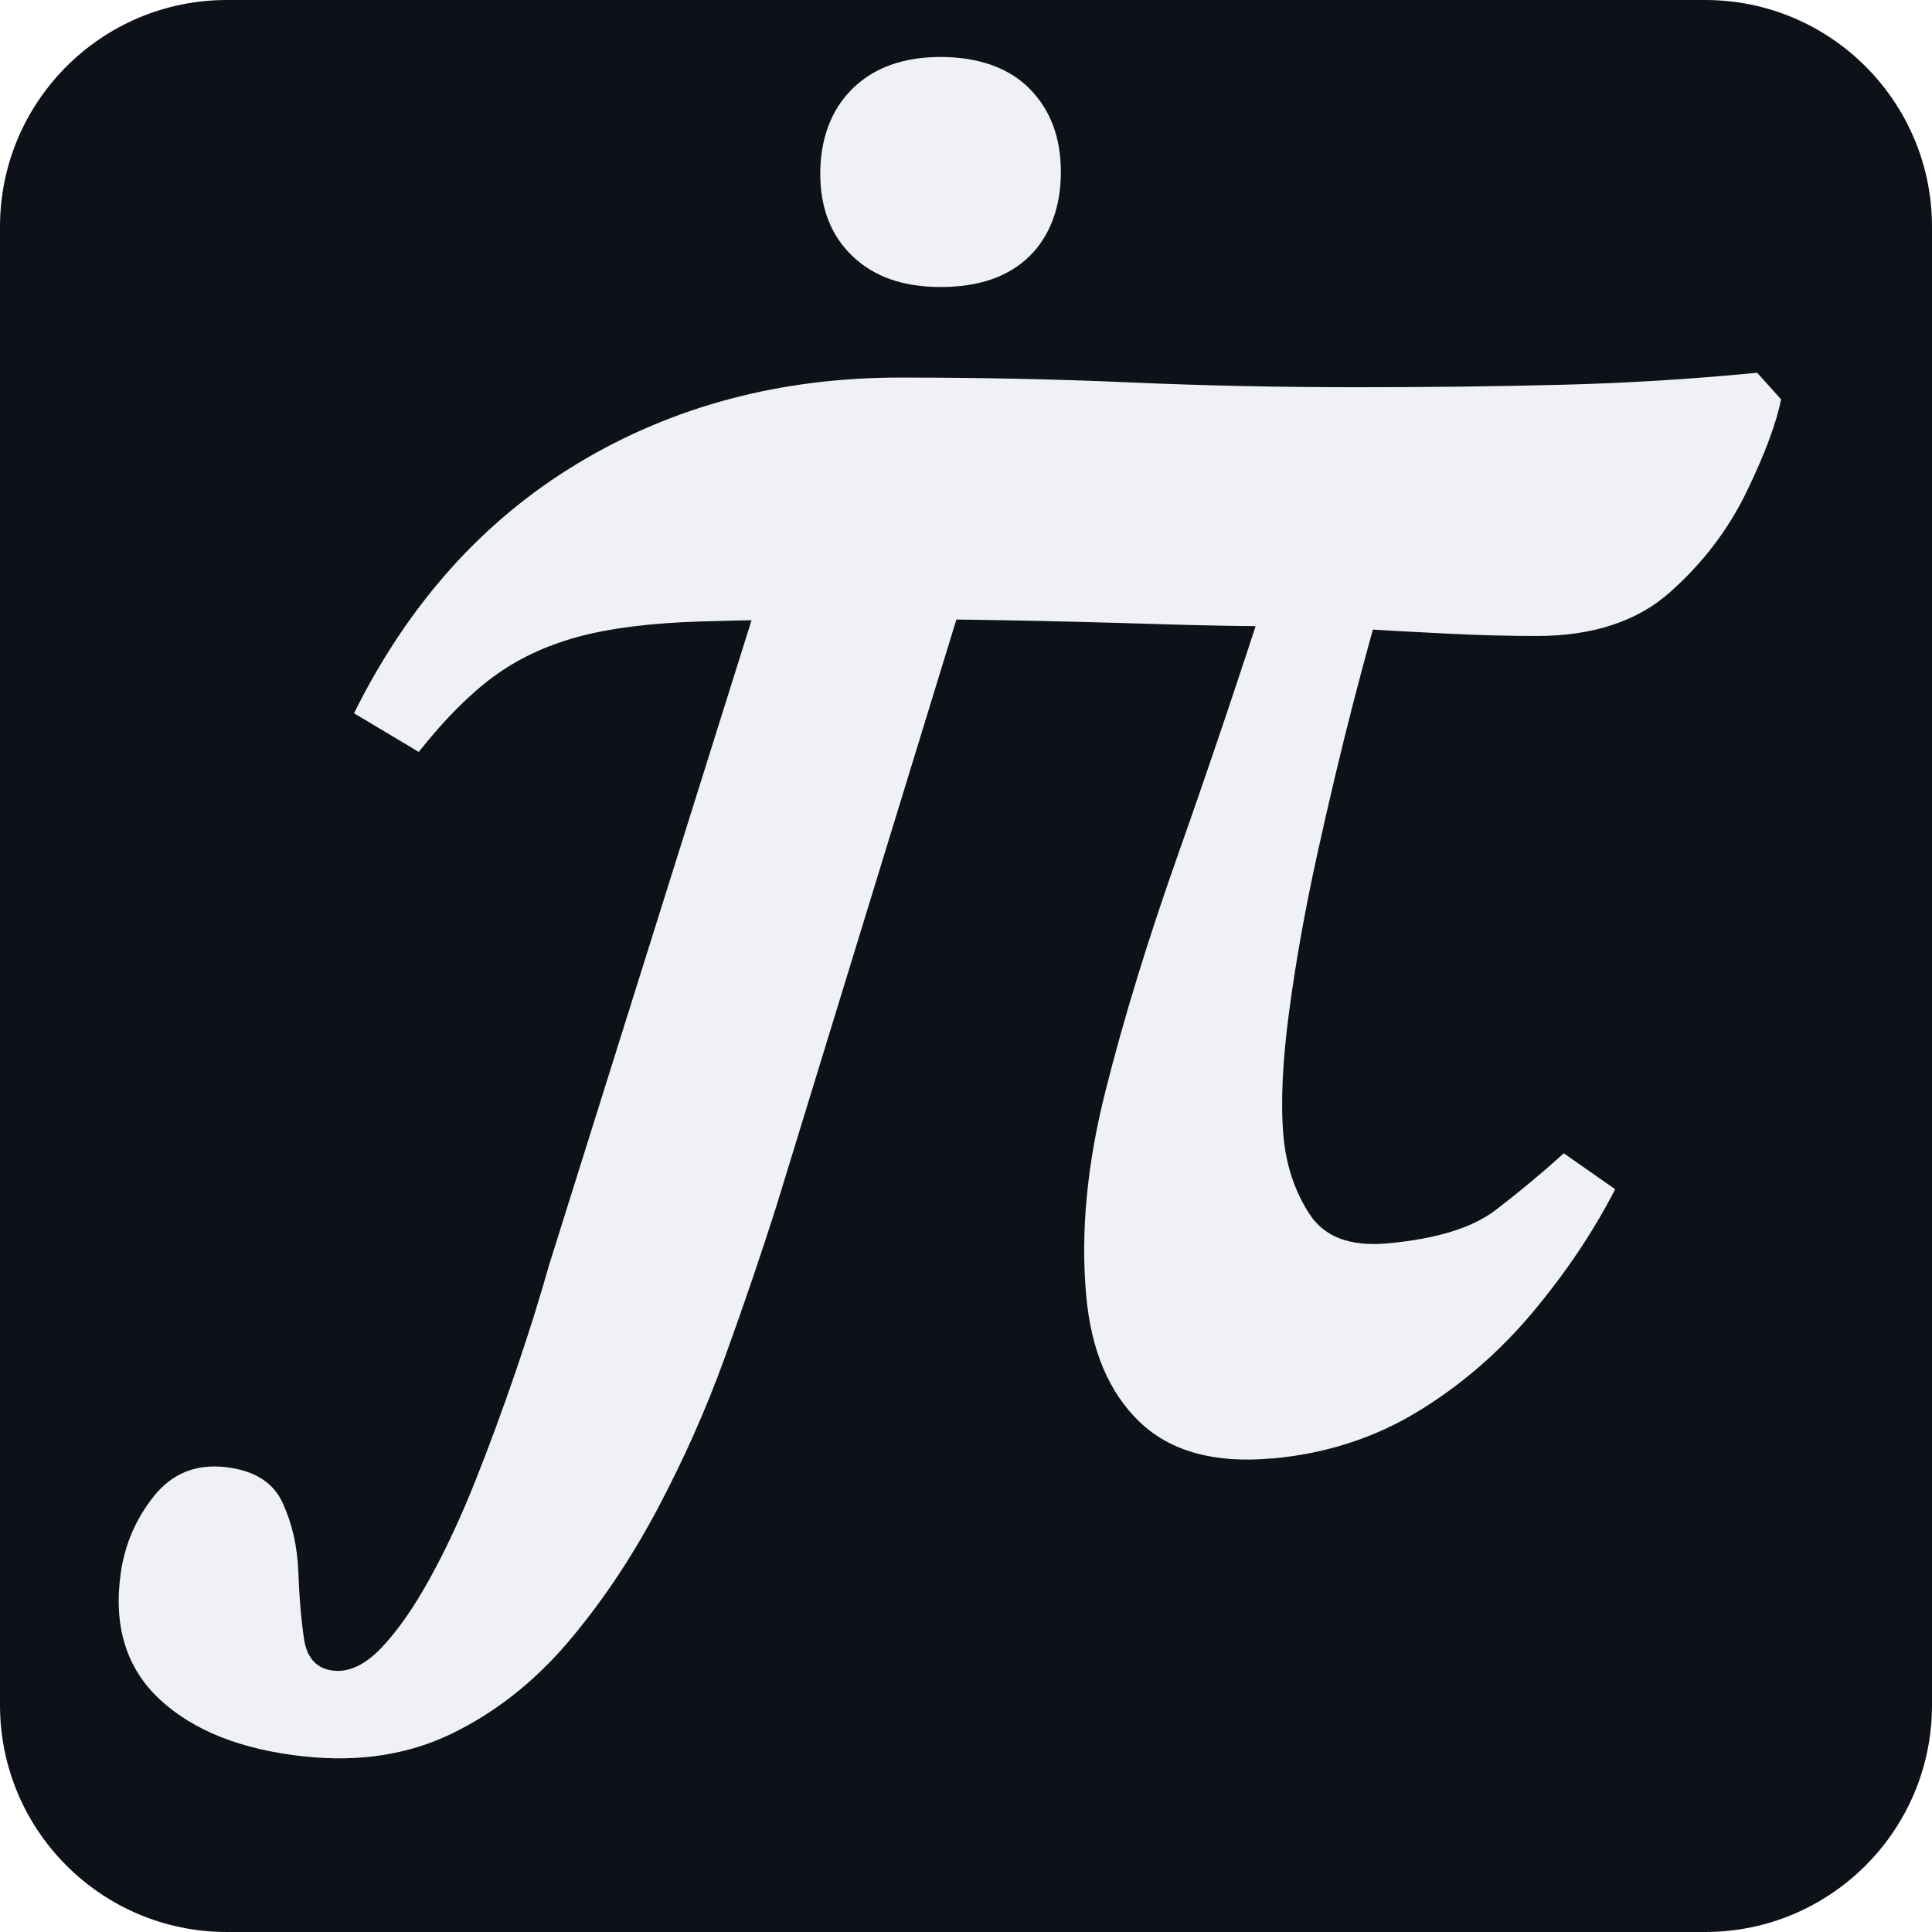
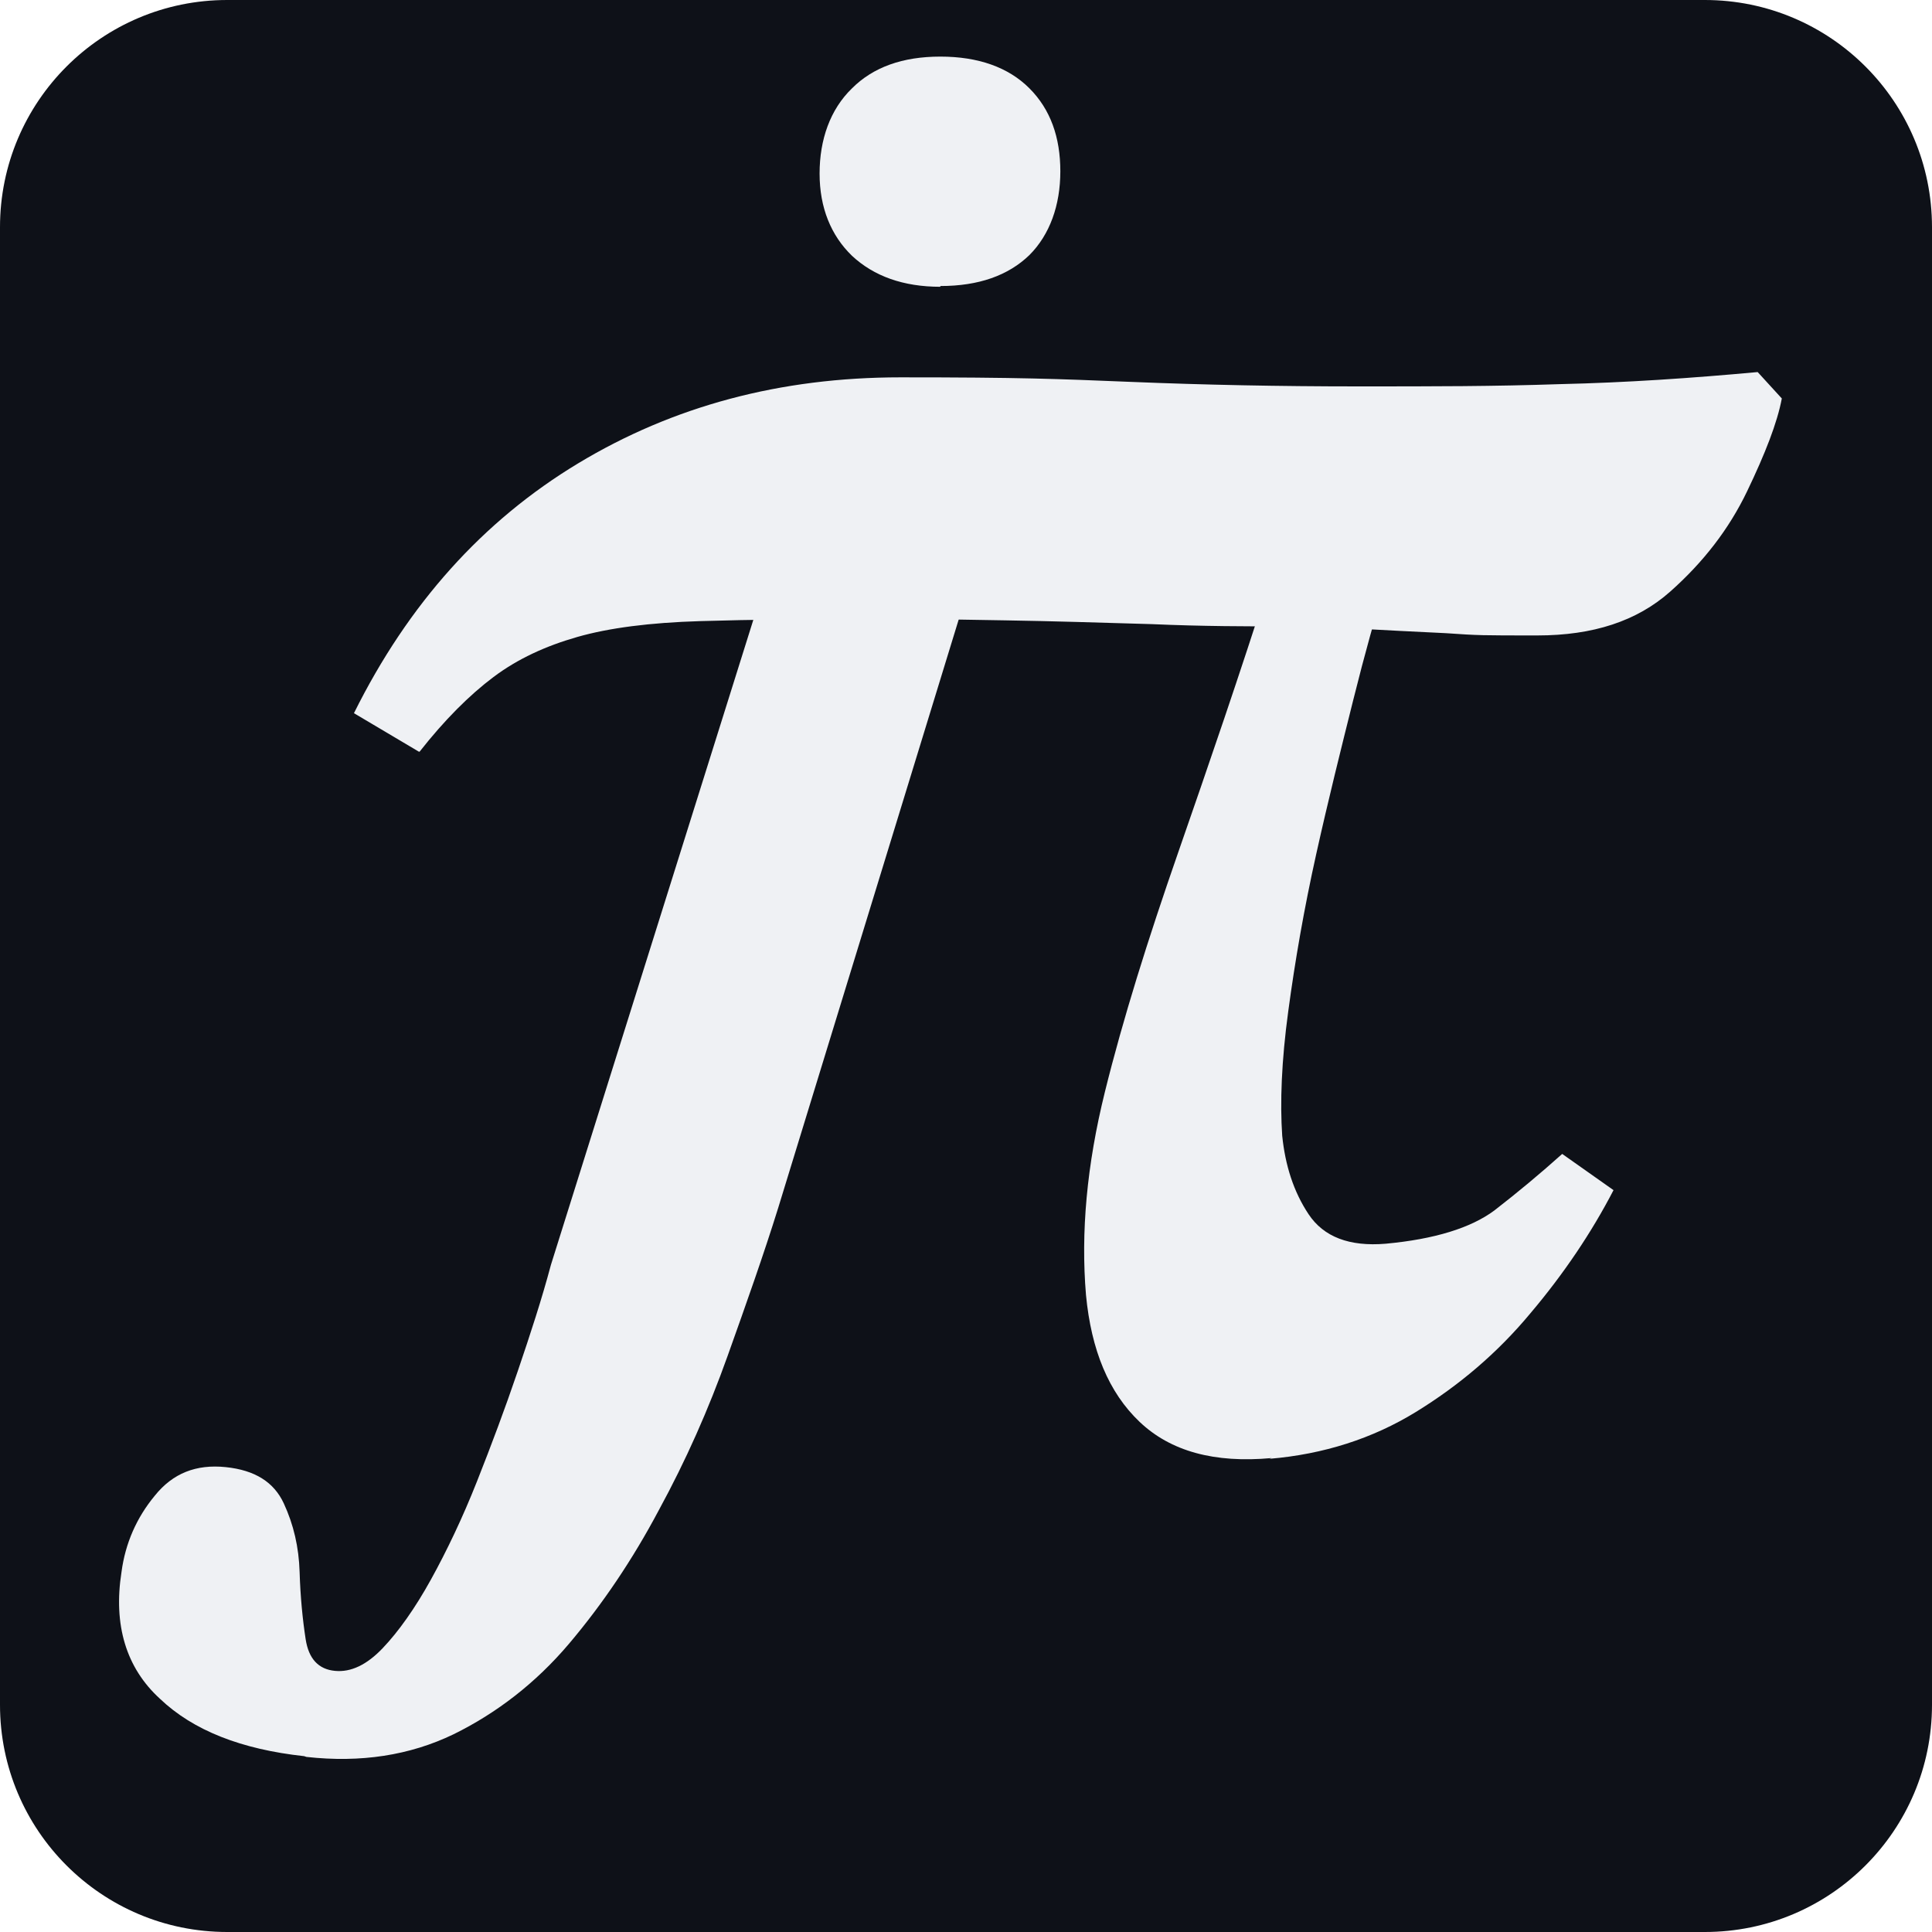
- <svg xmlns="http://www.w3.org/2000/svg" viewBox="0 0 256 256">
+ <svg xmlns="http://www.w3.org/2000/svg" version="1.1" viewBox="0 0 256 256">
  <defs>
    <style>
      .cls-1 {
        fill: #0e1118;
      }

      .cls-2 {
        fill: #eff1f4;
      }
    </style>
  </defs>
-   <g id="Layer_2">
-     <rect class="cls-1" width="256" height="256" rx="30.06" ry="30.06" />
-   </g>
-   <g id="Layer_1">
-     <g>
-       <g id="letter_x5F_j">
-         <path class="cls-2" d="M40.3,232.74c-8.31-.9-14.69-3.42-19.14-7.57-4.45-4.15-6.16-9.75-5.15-16.8.55-3.79,2.02-7.16,4.4-10.14,2.39-2.98,5.51-4.25,9.37-3.84s6.42,2,7.68,4.76c1.26,2.76,1.95,5.8,2.07,9.13.12,3.33.37,6.29.75,8.86.38,2.57,1.69,3.99,3.91,4.23,2.08.22,4.18-.77,6.31-2.99,2.13-2.22,4.27-5.27,6.41-9.14,2.14-3.87,4.16-8.2,6.06-12.97,1.9-4.78,3.69-9.65,5.39-14.62,1.7-4.97,3.16-9.65,4.41-14.07l26.82-85.42c.92-3.22,1.54-5.95,1.86-8.19.25-1.72.04-3.4-.63-5.05-.67-1.64-2.48-2.63-5.45-2.95-1.93-.21-4.48-.31-7.64-.3l1.34-9.29,35.81.98,9.13.99-31.21,101.72c-1.94,6.08-4.16,12.61-6.68,19.59-2.52,6.98-5.53,13.77-9.05,20.38-3.52,6.61-7.5,12.51-11.94,17.71-4.45,5.19-9.55,9.19-15.3,11.98-5.76,2.78-12.27,3.79-19.54,3Z" />
-         <path class="cls-2" d="M124.63,38.03c-4.94,0-8.83-1.36-11.67-4.09-2.85-2.72-4.27-6.37-4.27-10.93s1.42-8.47,4.27-11.26c2.84-2.79,6.73-4.2,11.67-4.2s9.02,1.4,11.79,4.2c2.77,2.8,4.15,6.48,4.15,11.04s-1.39,8.43-4.15,11.15c-2.77,2.73-6.7,4.09-11.79,4.09Z" />
+   <g>
+     <g id="Layer_1">
+       <g id="Layer_2">
+         <rect class="cls-1" width="256" height="256" rx="30.1" ry="30.1" />
      </g>
-       <path class="cls-2" d="M55.48,99.63l-8.57-5.12c7.19-14.5,17.08-25.54,29.66-33.12,12.58-7.57,26.81-11.36,42.67-11.36,10.57,0,20.73.21,30.46.64,9.72.43,19.77.64,30.14.64,9.09,0,18.03-.1,26.81-.32,8.77-.21,17.5-.75,26.18-1.6l3.17,3.52c-.63,3.2-2.17,7.31-4.6,12.32-2.44,5.01-5.82,9.44-10.16,13.28-4.34,3.84-10.21,5.76-17.61,5.76-3.8,0-7.83-.1-12.05-.32-4.23-.21-8.14-.43-11.74-.64-3.6-.21-6.66-.32-9.2-.32-5.29,0-11.32-.1-18.08-.32-6.77-.21-13.22-.37-19.35-.48-6.14-.11-11.1-.16-14.91-.16-10.37,0-18.88.11-25.54.32-6.66.21-12.11.91-16.34,2.08-4.23,1.17-7.93,2.93-11.1,5.28-3.17,2.35-6.45,5.65-9.83,9.92Z" />
-       <path class="cls-2" d="M168.48,193.25c-7.58.68-13.41-.94-17.48-4.84-4.07-3.91-6.43-9.51-7.08-16.81-.74-8.28.1-17.25,2.53-26.91,2.42-9.66,5.67-20.23,9.74-31.73,4.07-11.5,8.17-23.69,12.33-36.59l15.09,1.33c-1.16,3.68-2.56,8.73-4.22,15.14-1.66,6.41-3.28,13.22-4.86,20.41-1.58,7.2-2.83,14.12-3.71,20.76-.89,6.64-1.14,12.13-.76,16.47.35,3.95,1.51,7.42,3.48,10.42,1.97,3.01,5.37,4.29,10.22,3.86,6.53-.58,11.33-2.06,14.42-4.42,3.08-2.36,6.09-4.87,9.04-7.52l6.8,4.76c-2.89,5.63-6.55,11.07-10.96,16.34-4.42,5.27-9.49,9.65-15.23,13.14-5.74,3.49-12.19,5.57-19.35,6.21Z" />
+       <g id="Layer_1-2" data-name="Layer_1">
+         <g>
+           <g id="letter_x5F_j">
+             <path class="cls-2" d="M40.3,232.7c-8.3-.9-14.7-3.4-19.1-7.6-4.5-4.1-6.2-9.8-5.1-16.8.5-3.8,2-7.2,4.4-10.1,2.4-3,5.5-4.2,9.4-3.8,3.9.4,6.4,2,7.7,4.8,1.3,2.8,2,5.8,2.1,9.1s.4,6.3.8,8.9,1.7,4,3.9,4.2c2.1.2,4.2-.8,6.3-3s4.3-5.3,6.4-9.1,4.2-8.2,6.1-13c1.9-4.8,3.7-9.6,5.4-14.6s3.2-9.6,4.4-14.1l26.8-85.4c.9-3.2,1.5-5.9,1.9-8.2.2-1.7,0-3.4-.6-5.1-.7-1.6-2.5-2.6-5.4-2.9-1.9-.2-4.5-.3-7.6-.3l1.3-9.3,35.8,1,9.1,1-31.2,101.7c-1.9,6.1-4.2,12.6-6.7,19.6-2.5,7-5.5,13.8-9.1,20.4-3.5,6.6-7.5,12.5-11.9,17.7-4.4,5.2-9.6,9.2-15.3,12-5.8,2.8-12.3,3.8-19.5,3h0Z" />
+             <path class="cls-2" d="M124.6,38c-4.9,0-8.8-1.4-11.7-4.1-2.8-2.7-4.3-6.4-4.3-10.9s1.4-8.5,4.3-11.3c2.8-2.8,6.7-4.2,11.7-4.2s9,1.4,11.8,4.2,4.1,6.5,4.1,11-1.4,8.4-4.1,11.1c-2.8,2.7-6.7,4.1-11.8,4.1Z" />
+           </g>
+           <path class="cls-2" d="M55.5,99.6l-8.6-5.1c7.2-14.5,17.1-25.5,29.7-33.1,12.6-7.6,26.8-11.4,42.7-11.4s20.7.2,30.5.6c9.7.4,19.8.6,30.1.6s18,0,26.8-.3c8.8-.2,17.5-.8,26.2-1.6l3.2,3.5c-.6,3.2-2.2,7.3-4.6,12.3-2.4,5-5.8,9.4-10.2,13.3s-10.2,5.8-17.6,5.8-7.8,0-12.1-.3c-4.2-.2-8.1-.4-11.7-.6s-6.7-.3-9.2-.3c-5.3,0-11.3,0-18.1-.3-6.8-.2-13.2-.4-19.4-.5-6.1-.1-11.1-.2-14.9-.2-10.4,0-18.9.1-25.5.3-6.7.2-12.1.9-16.3,2.1s-7.9,2.9-11.1,5.3-6.5,5.7-9.8,9.9h0Z" />
+           <path class="cls-2" d="M168.5,193.2c-7.6.7-13.4-.9-17.5-4.8-4.1-3.9-6.4-9.5-7.1-16.8-.7-8.3.1-17.2,2.5-26.9,2.4-9.7,5.7-20.2,9.7-31.7s8.2-23.7,12.3-36.6l15.1,1.3c-1.2,3.7-2.6,8.7-4.2,15.1s-3.3,13.2-4.9,20.4c-1.6,7.2-2.8,14.1-3.7,20.8-.9,6.6-1.1,12.1-.8,16.5.4,3.9,1.5,7.4,3.5,10.4,2,3,5.4,4.3,10.2,3.9,6.5-.6,11.3-2.1,14.4-4.4,3.1-2.4,6.1-4.9,9-7.5l6.8,4.8c-2.9,5.6-6.6,11.1-11,16.3-4.4,5.3-9.5,9.6-15.2,13.1-5.7,3.5-12.2,5.6-19.4,6.2h0Z" />
+         </g>
+       </g>
    </g>
  </g>
</svg>
